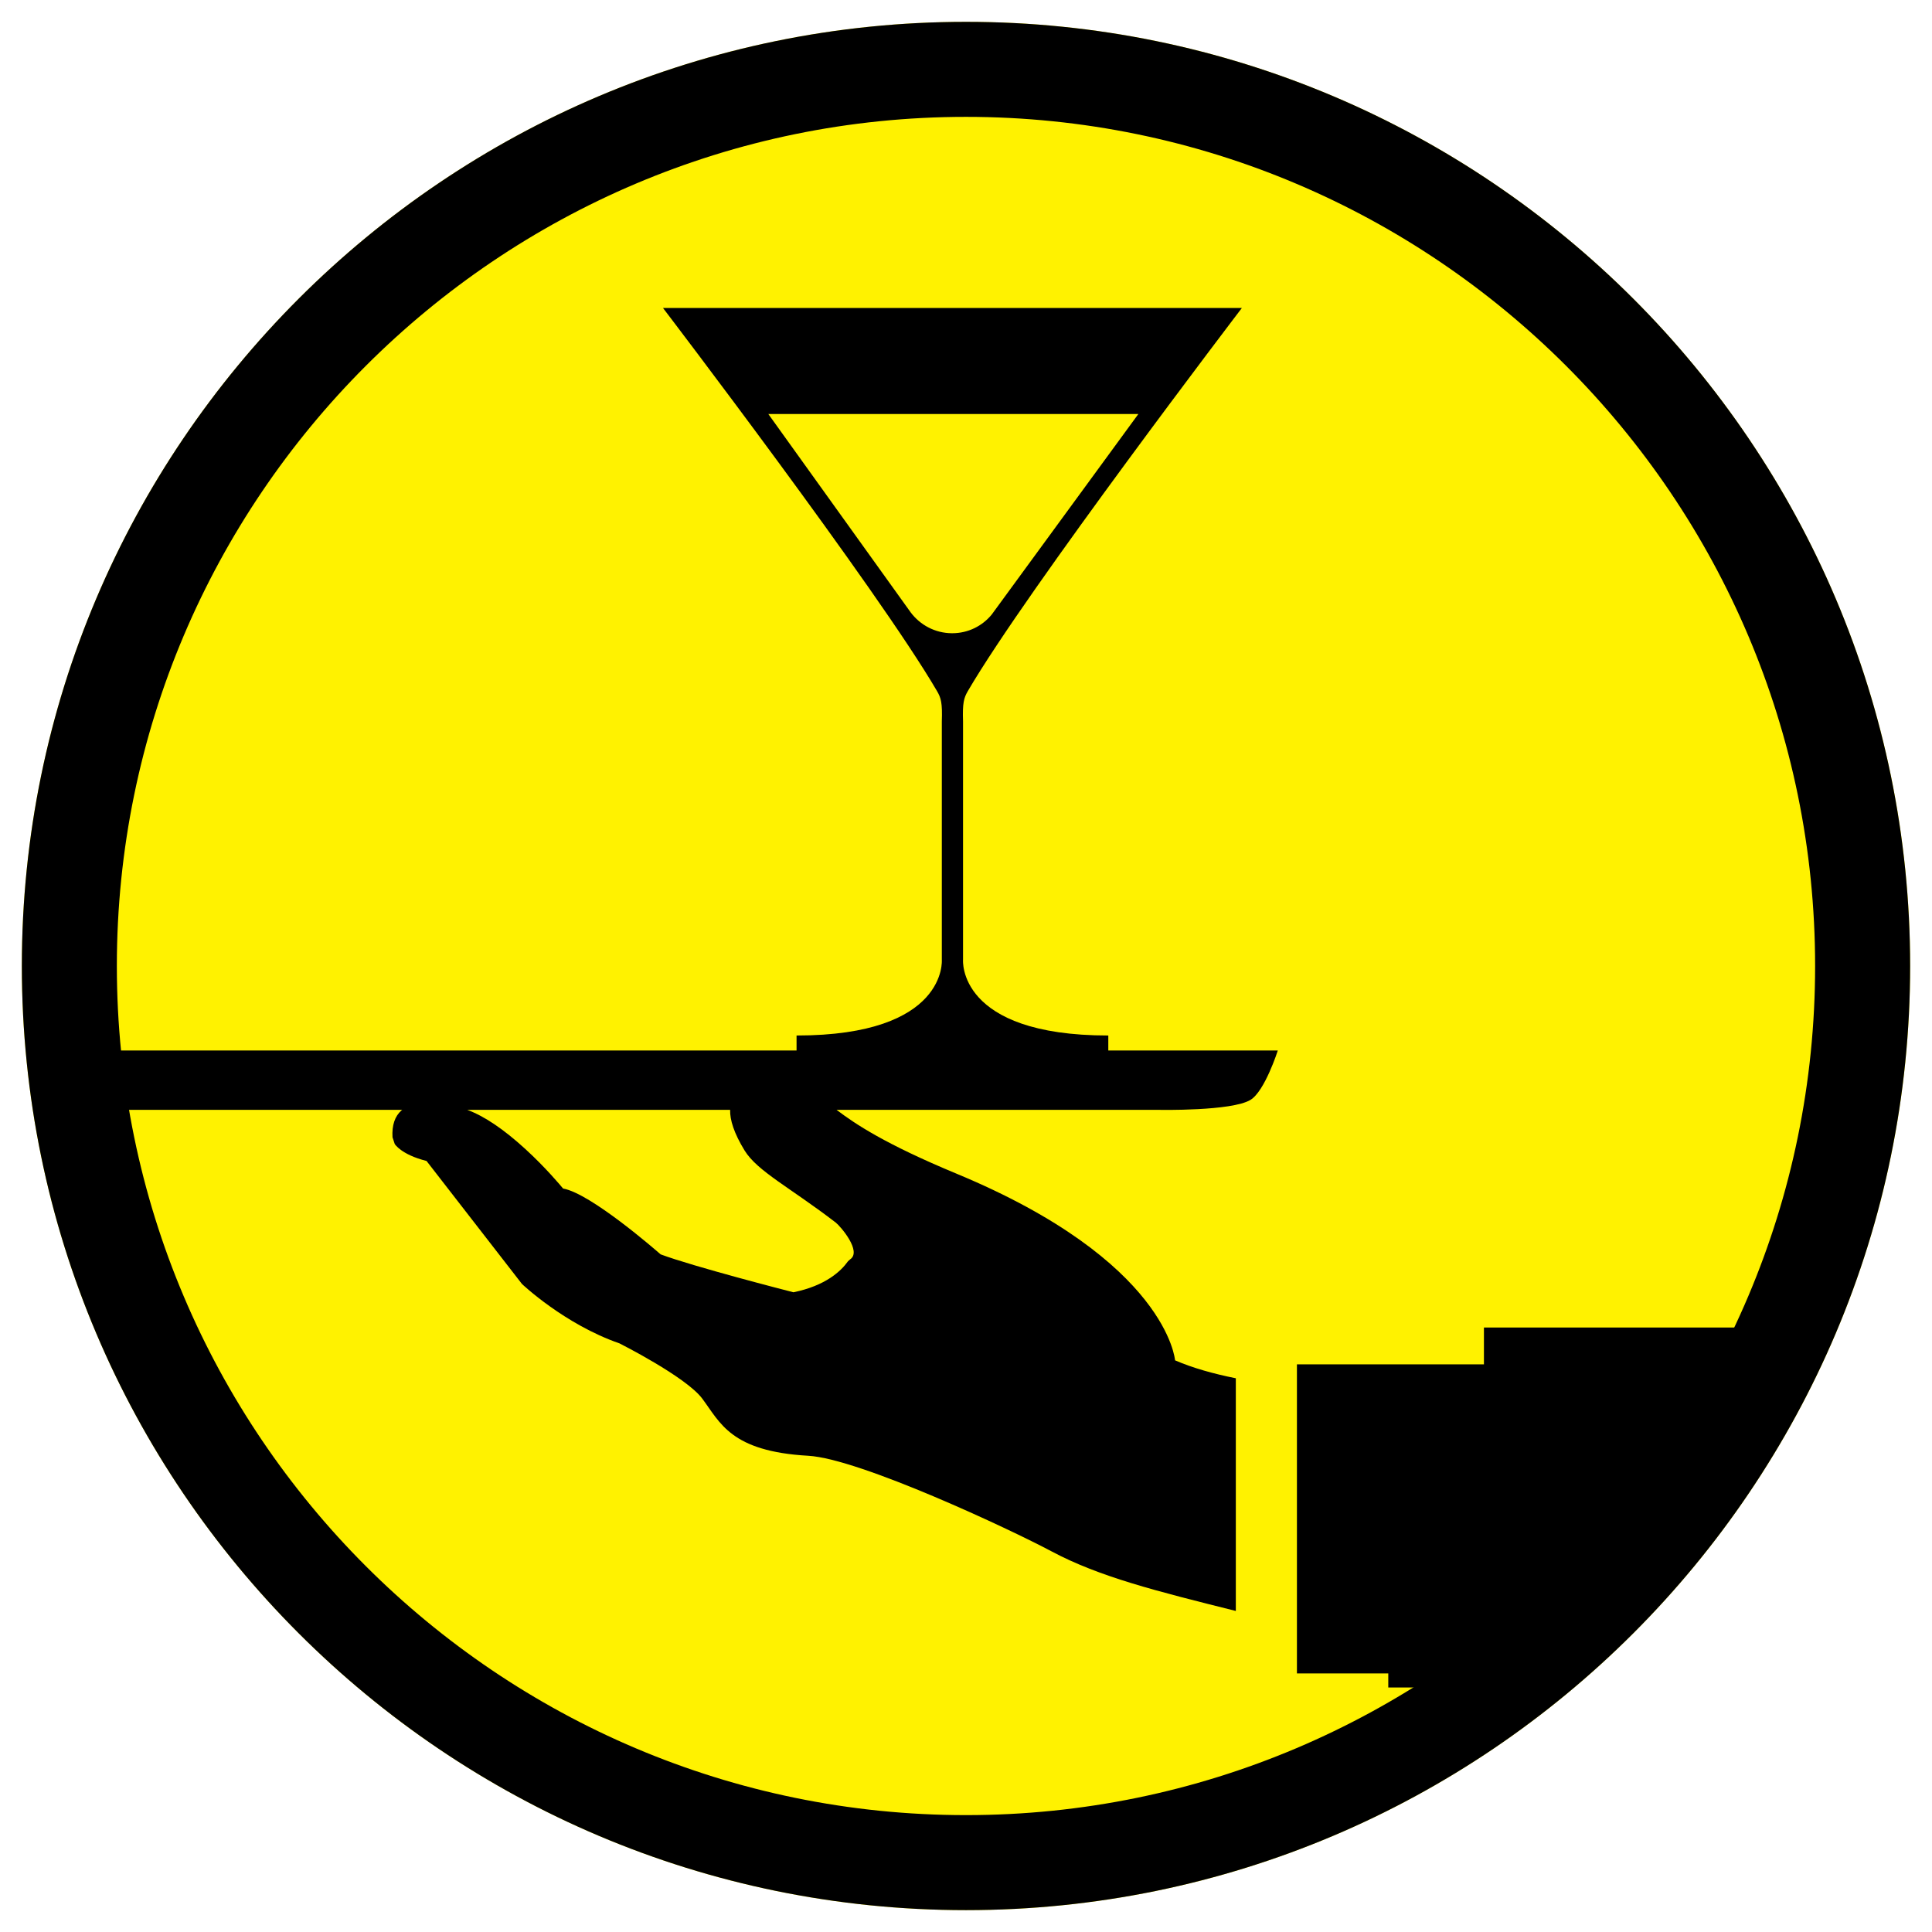
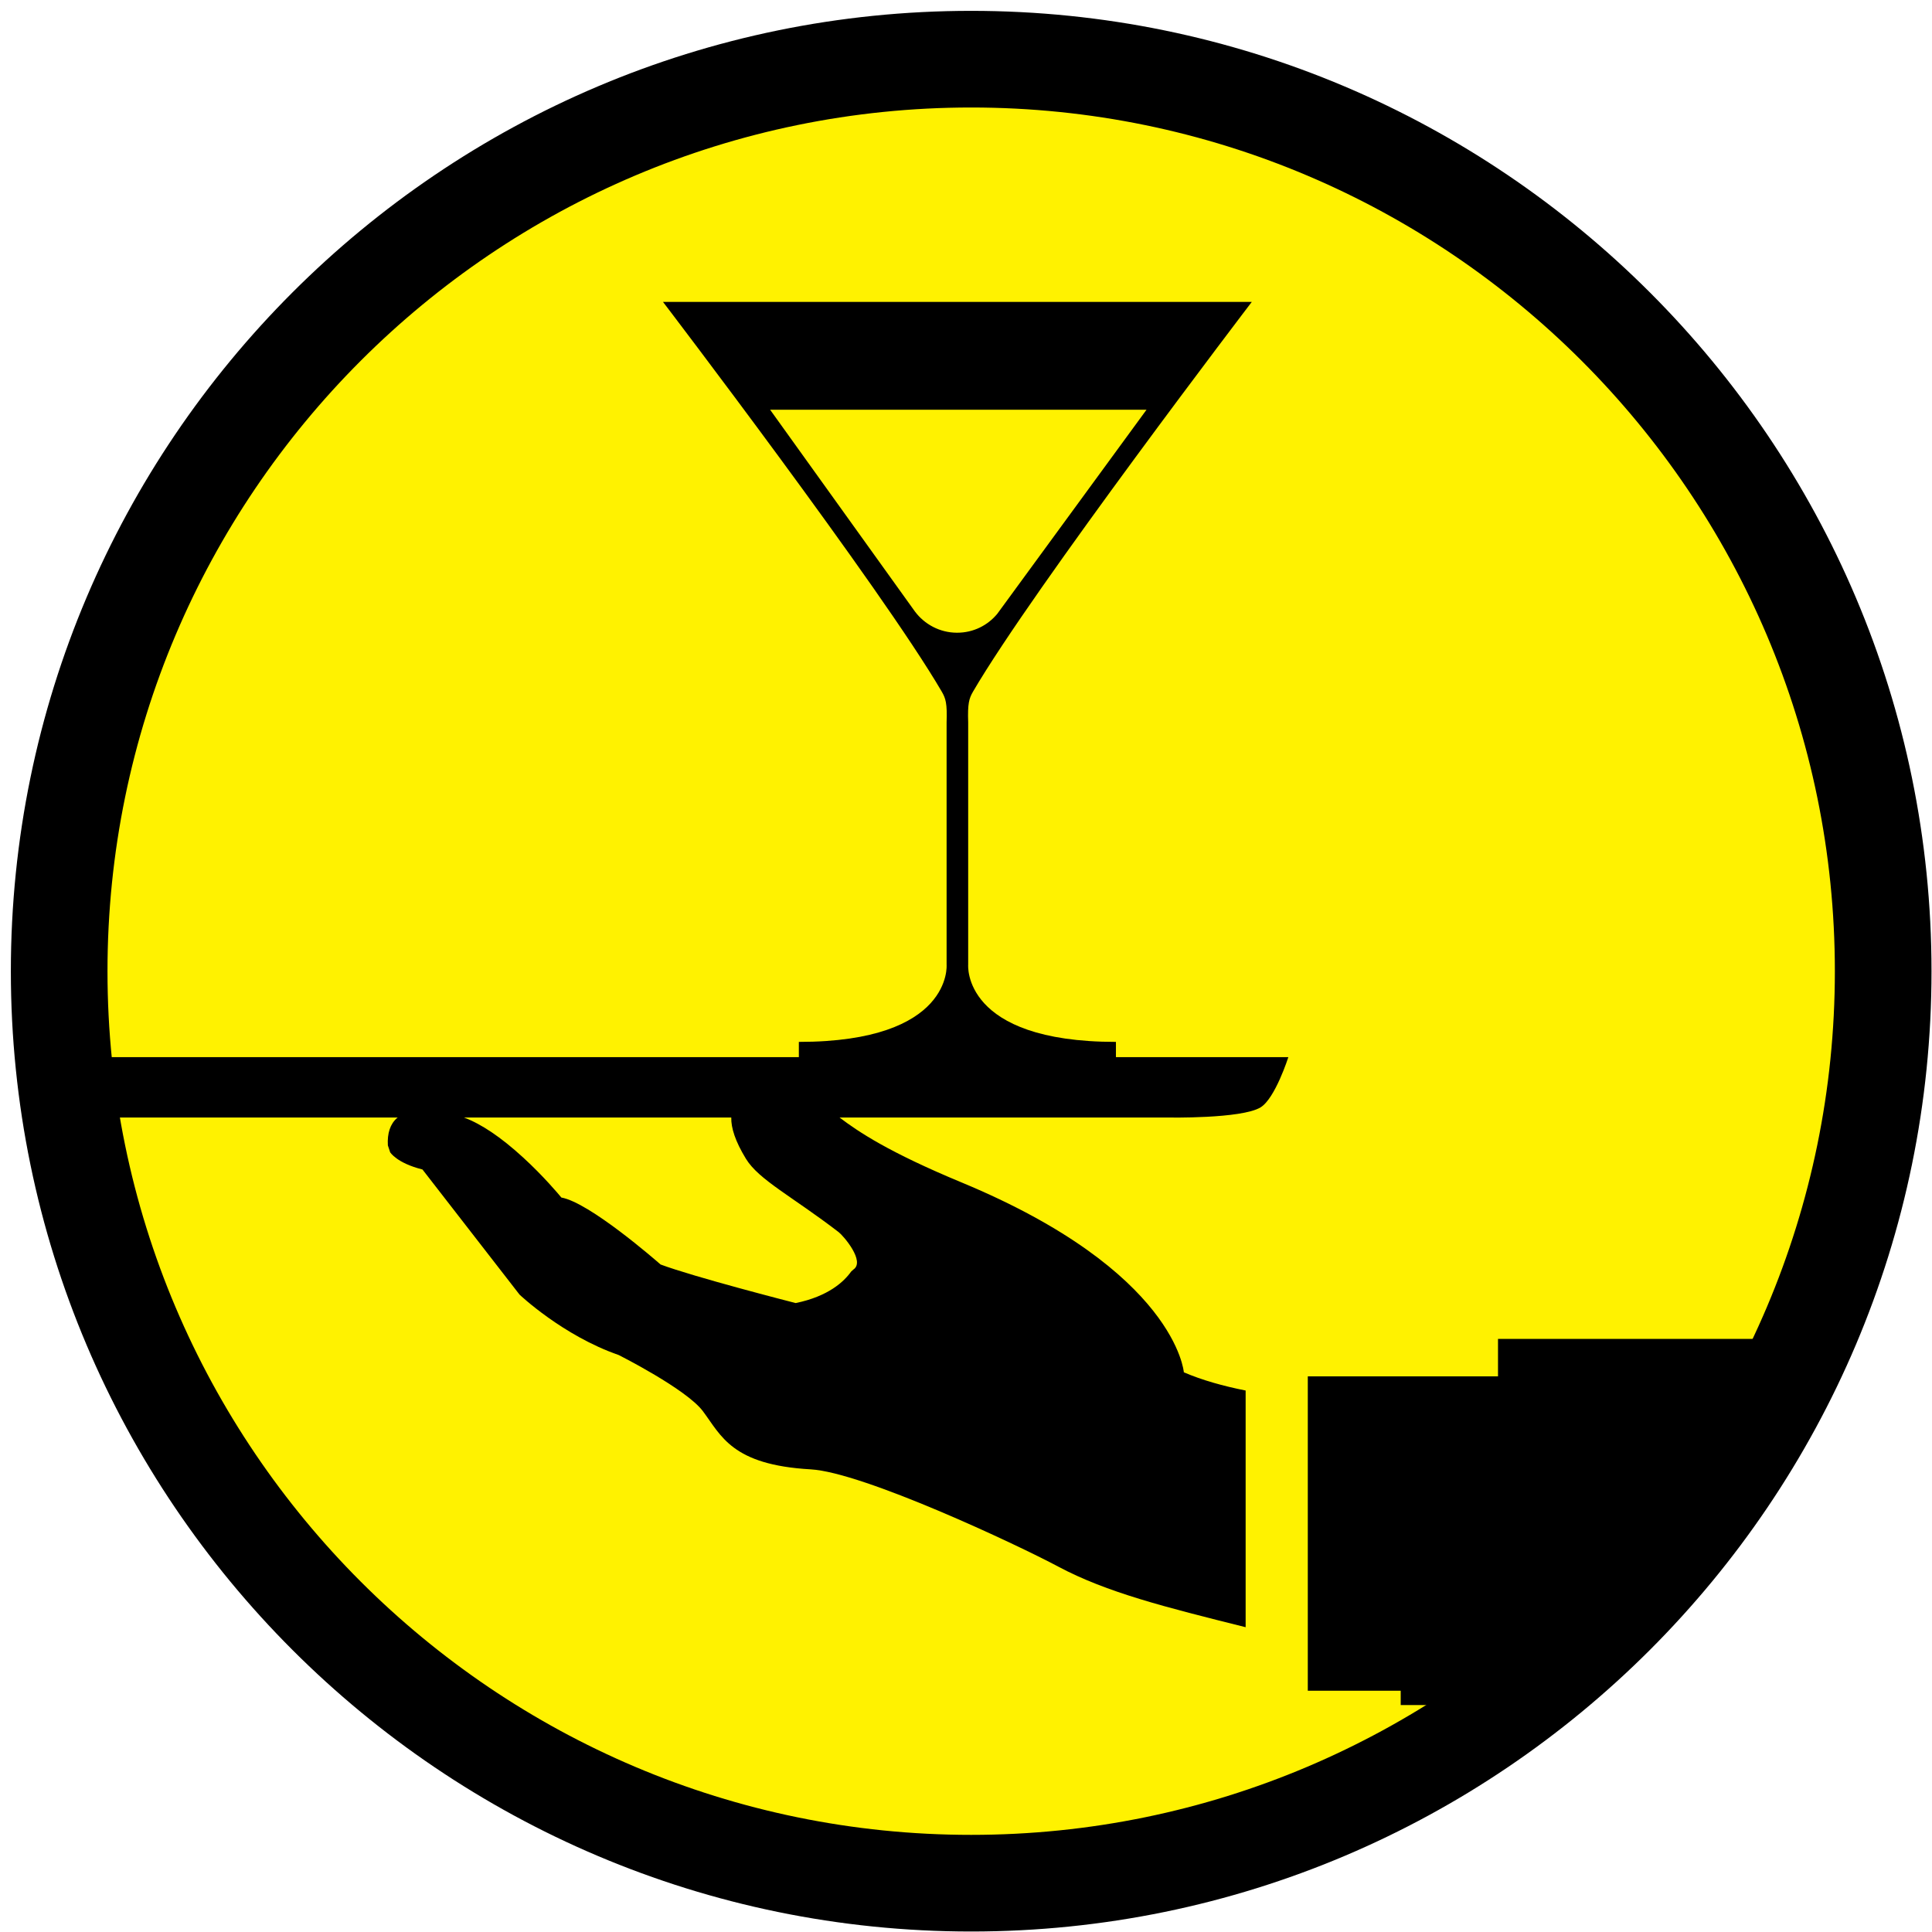
- <svg xmlns="http://www.w3.org/2000/svg" version="1.0" x="0px" y="0px" width="172.914px" height="172.914px" viewBox="0 0 172.914 172.914" enable-background="new 0 0 172.914 172.914" xml:space="preserve">
-   <g id="Background_on_white">
- </g>
-   <g id="M">
-     <path fill="#FFF200" d="M86.457,170.958c-46.594,0-84.502-37.908-84.502-84.501c0-46.595,37.908-84.502,84.502-84.502   c46.594,0,84.502,37.907,84.502,84.502C170.959,133.05,133.051,170.958,86.457,170.958z" />
-     <path d="M170.957,86.457c0,46.594-37.906,84.5-84.5,84.5c-46.594,0-84.502-37.906-84.502-84.5   c0-46.595,37.908-84.502,84.502-84.502C133.051,1.955,170.957,39.862,170.957,86.457z M162.453,86.457   c0-41.905-34.092-75.998-75.997-75.998c-41.906,0-75.998,34.093-75.998,75.998c0,41.904,34.092,75.996,75.998,75.996   C128.361,162.453,162.453,128.361,162.453,86.457z" />
-   </g>
-   <g id="service_x5F_concierge">
-     <g>
-       <path d="M159.332,118.814h-26.52v3.295h-7.659h-0.902h-8.176v27.662h8.176v1.26h7.456    C143.531,143.048,153.329,131.896,159.332,118.814z" />
-       <path d="M35.94,99.375c-0.603,0.522-0.873,1.339-0.811,2.41l0.2,0.603c0,0,0.566,0.947,2.845,1.517l8.541,11.009    c0,0,3.794,3.608,8.73,5.319c0,0,5.943,2.99,7.401,4.936c1.617,2.156,2.541,4.73,9.491,5.122    c4.604,0.262,18.118,6.603,21.801,8.569c4.253,2.262,9.354,3.545,16.468,5.32v-20.825c-1.982-0.396-3.853-0.919-5.438-1.604    c0,0-0.671-8.86-19.548-16.702c-6.414-2.661-9.086-4.458-10.746-5.716h28.864c0,0,6.502,0.126,8.18-0.894    c1.285-0.777,2.446-4.421,2.446-4.421H99.193v-1.34c-13.559,0-13.001-6.785-13.001-6.785V64.569    c-0.057-1.673,0.079-2.106,0.42-2.702c5.309-9.107,24.534-34.3,24.534-34.3h-8.04h-0.743h-0.891H85.349H67.83h-8.49    c0,0,19.222,25.192,24.532,34.3c0.345,0.596,0.479,1.029,0.421,2.702v21.324c0,0,0.558,6.785-13.001,6.785v1.34H7.707    c0.173,1.791,0.145,3.561,0.438,5.314h27.852C35.978,99.348,35.958,99.358,35.94,99.375z M81.509,54.812L68.765,37.055h33.118    L88.757,55.004c-0.837,1.02-2.105,1.67-3.533,1.67h-0.038C83.685,56.665,82.35,55.932,81.509,54.812z M53.82,99.333h11.526    c-0.024,0.899,0.347,2.088,1.292,3.632c1.143,1.865,4.068,3.31,8.16,6.454c0.426,0.331,2.363,2.58,1.289,3.292l-0.191,0.173    c-0.627,0.884-2.006,2.187-4.884,2.775c-0.578-0.146-8.96-2.301-11.886-3.394c-0.45-0.393-6.264-5.457-8.729-5.891    c-0.23-0.276-1.584-1.897-3.374-3.532c-1.94-1.777-3.68-2.948-5.2-3.51H53.82z" />
+ <svg xmlns="http://www.w3.org/2000/svg" width="170px" height="170px" viewBox="0 0 170 170" version="1.1">
+   <defs />
+   <g id="Page-1" stroke="none" stroke-width="1" fill="none" fill-rule="evenodd">
+     <g id="vi_icon_service_concierge_RGB_M">
+       <g id="Group">
+         <g id="M">
+           <path d="M85.455,168.955 C39.413,168.955 1.955,131.496 1.955,85.455 C1.955,39.413 39.413,1.955 85.455,1.955 C131.497,1.955 168.955,39.413 168.955,85.455 C168.955,131.496 131.497,168.955 85.455,168.955 Z" id="Shape" fill="#FFF200" />
+           <path d="M169.957,85.457 C169.957,132.051 132.051,169.957 85.457,169.957 C38.863,169.957 0.955,132.051 0.955,85.457 C0.955,38.862 38.863,0.955 85.457,0.955 C132.051,0.955 169.957,38.862 169.957,85.457 Z M161.453,85.457 C161.453,43.552 127.361,9.459 85.456,9.459 C43.55,9.459 9.458,43.552 9.458,85.457 C9.458,127.361 43.55,161.453 85.456,161.453 C127.361,161.453 161.453,127.361 161.453,85.457 Z" id="Shape" fill="#000000" />
+         </g>
+         <g id="service_x5F_concierge" transform="translate(6, 26)" fill="#000000">
+           <g id="Group">
+             <path d="M152.332,91.814 L125.812,91.814 L125.812,95.109 L118.153,95.109 L117.251,95.109 L109.075,95.109 L109.075,122.771 L117.251,122.771 L117.251,124.031 L124.707,124.031 C136.531,116.048 146.329,104.896 152.332,91.814 Z" id="Shape" />
+             <path d="M28.94,72.375 C28.337,72.897 28.067,73.714 28.129,74.785 L28.329,75.388 C28.329,75.388 28.895,76.335 31.174,76.905 L39.715,87.914 C39.715,87.914 43.509,91.522 48.445,93.233 C48.445,93.233 54.388,96.223 55.846,98.169 C57.463,100.325 58.387,102.899 65.337,103.291 C69.941,103.553 83.455,109.894 87.138,111.86 C91.391,114.122 96.492,115.405 103.606,117.18 L103.606,96.355 C101.624,95.959 99.753,95.436 98.168,94.751 C98.168,94.751 97.497,85.891 78.62,78.049 C72.206,75.388 69.534,73.591 67.874,72.333 L96.738,72.333 C96.738,72.333 103.24,72.459 104.918,71.439 C106.203,70.662 107.364,67.018 107.364,67.018 L92.193,67.018 L92.193,65.678 C78.634,65.678 79.192,58.893 79.192,58.893 L79.192,37.569 C79.135,35.896 79.271,35.463 79.612,34.867 C84.921,25.76 104.146,0.567 104.146,0.567 L96.106,0.567 L95.363,0.567 L94.472,0.567 L78.349,0.567 L60.83,0.567 L52.34,0.567 C52.34,0.567 71.562,25.759 76.872,34.867 C77.217,35.463 77.351,35.896 77.293,37.569 L77.293,58.893 C77.293,58.893 77.851,65.678 64.292,65.678 L64.292,67.018 L0.707,67.018 C0.88,68.809 0.852,70.579 1.145,72.332 L28.997,72.332 C28.978,72.348 28.958,72.358 28.94,72.375 Z M74.509,27.812 L61.765,10.055 L94.883,10.055 L81.757,28.004 C80.92,29.024 79.652,29.674 78.224,29.674 L78.186,29.674 C76.685,29.665 75.35,28.932 74.509,27.812 Z M46.82,72.333 L58.346,72.333 C58.322,73.232 58.693,74.421 59.638,75.965 C60.781,77.83 63.706,79.275 67.798,82.419 C68.224,82.75 70.161,84.999 69.087,85.711 L68.896,85.884 C68.269,86.768 66.89,88.071 64.012,88.659 C63.434,88.513 55.052,86.358 52.126,85.265 C51.676,84.872 45.862,79.808 43.397,79.374 C43.167,79.098 41.813,77.477 40.023,75.842 C38.083,74.065 36.343,72.894 34.823,72.332 L46.82,72.332 L46.82,72.333 Z" id="Shape" />
+           </g>
+         </g>
+       </g>
    </g>
  </g>
</svg>
